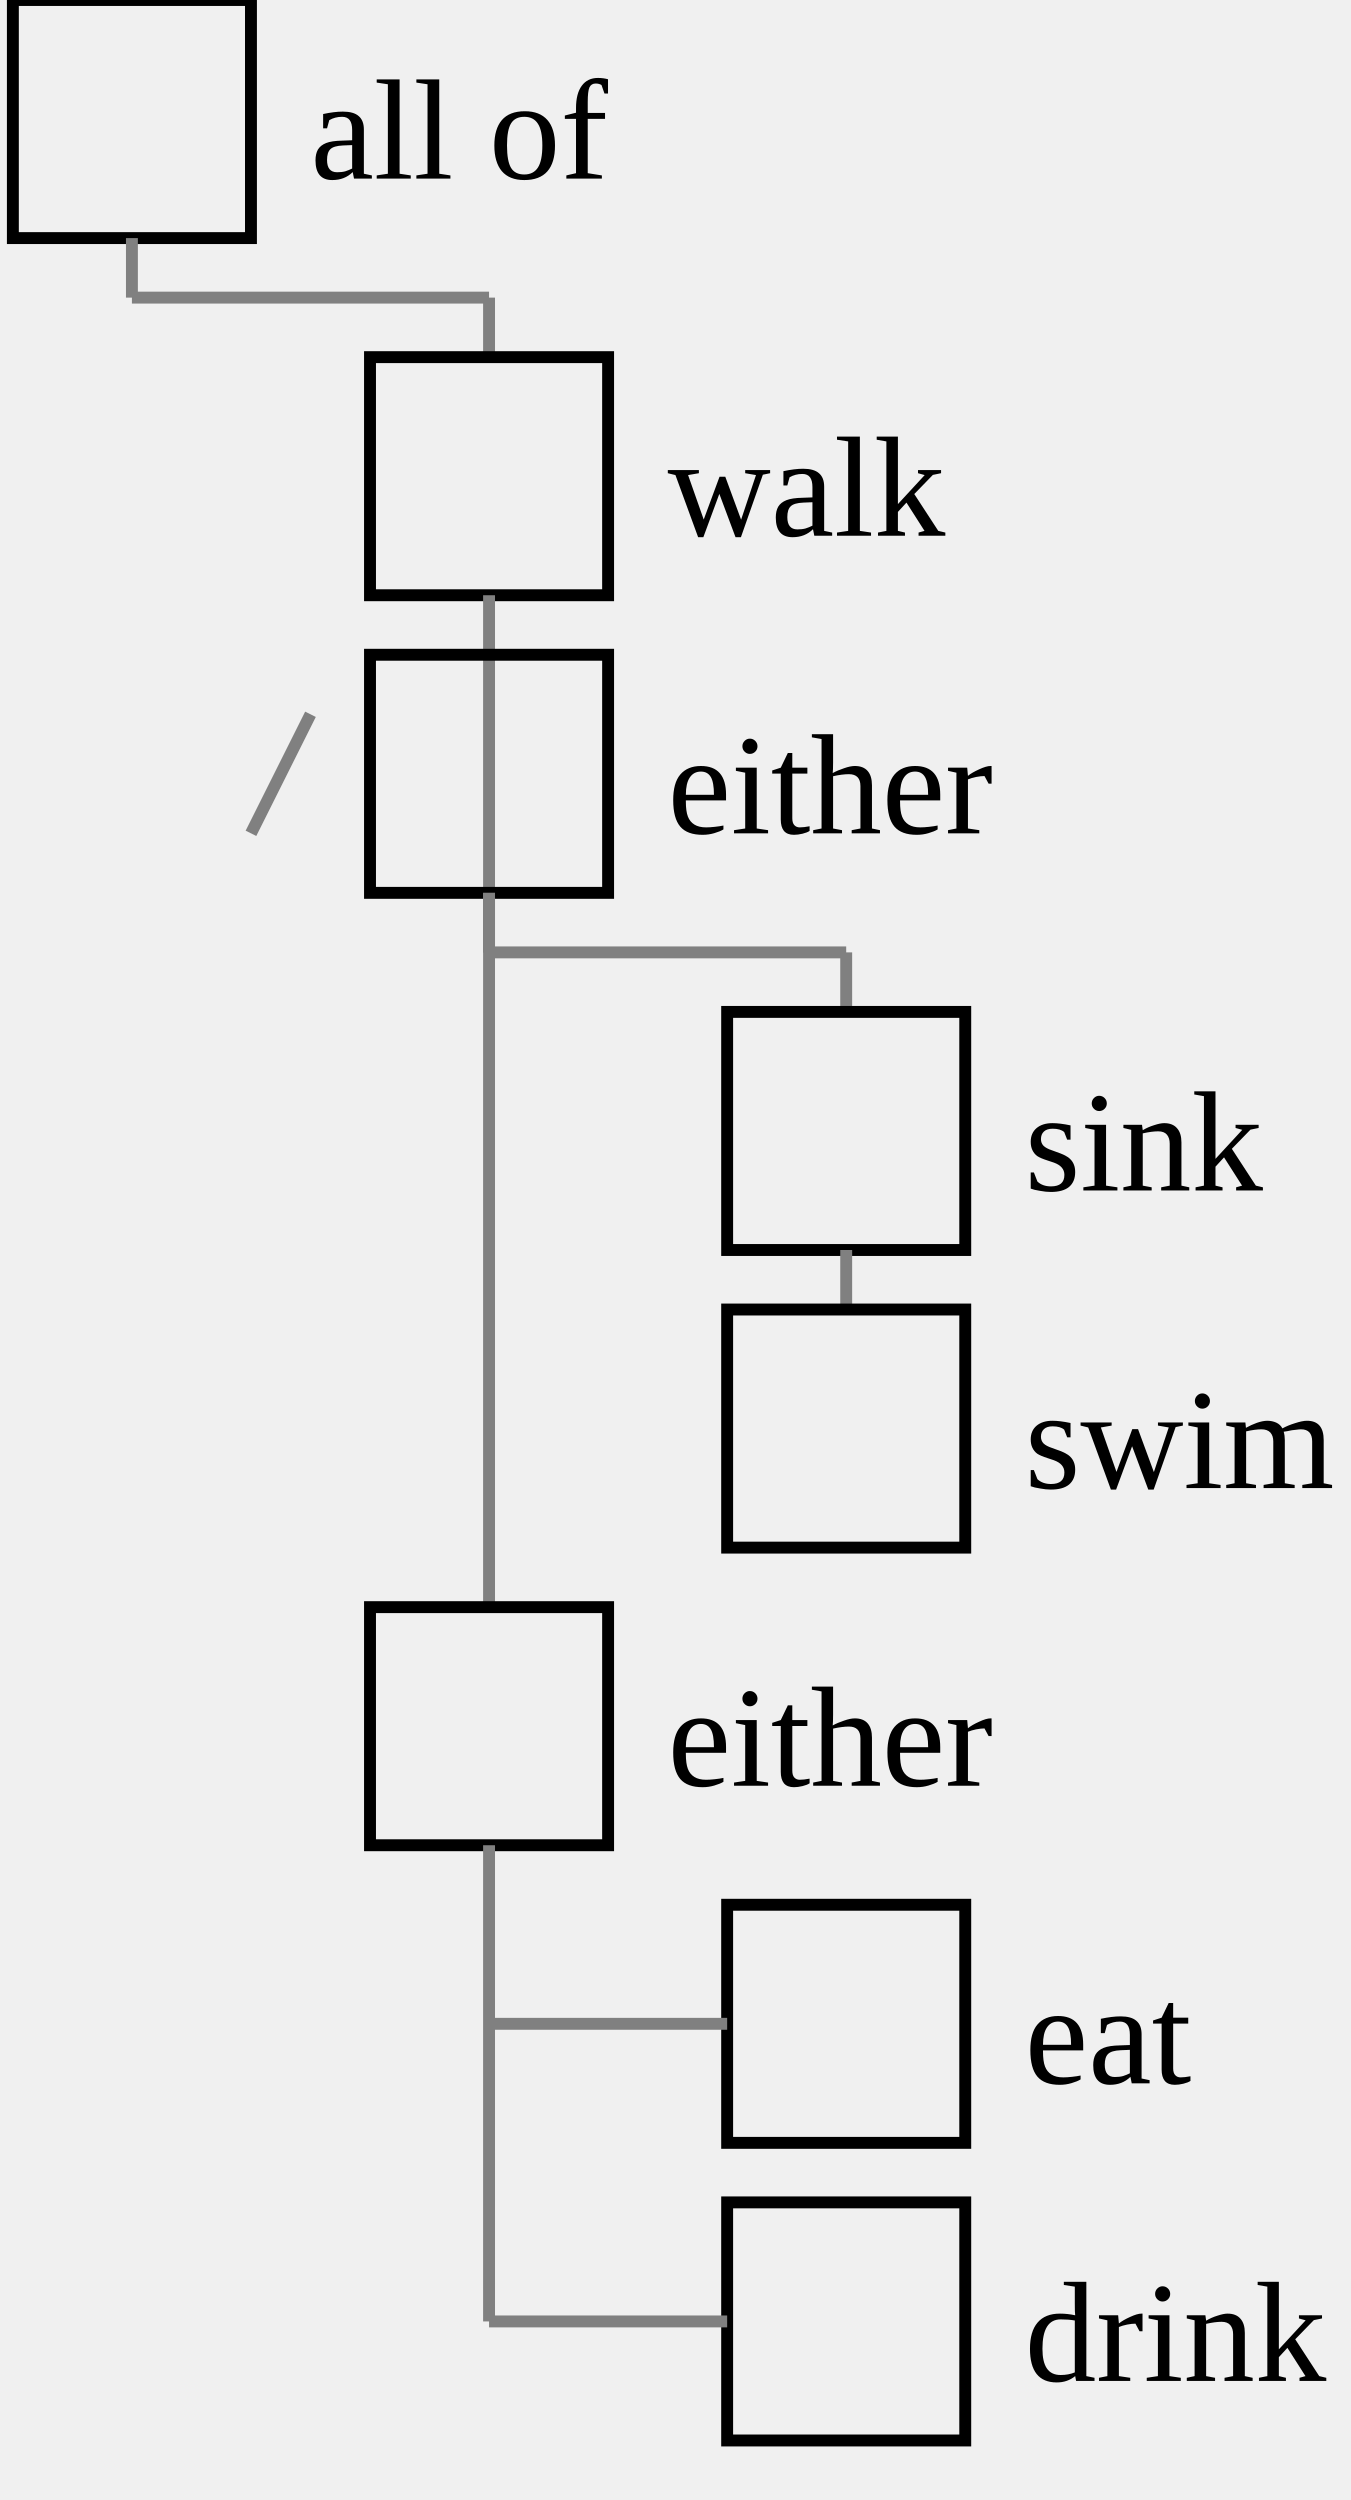
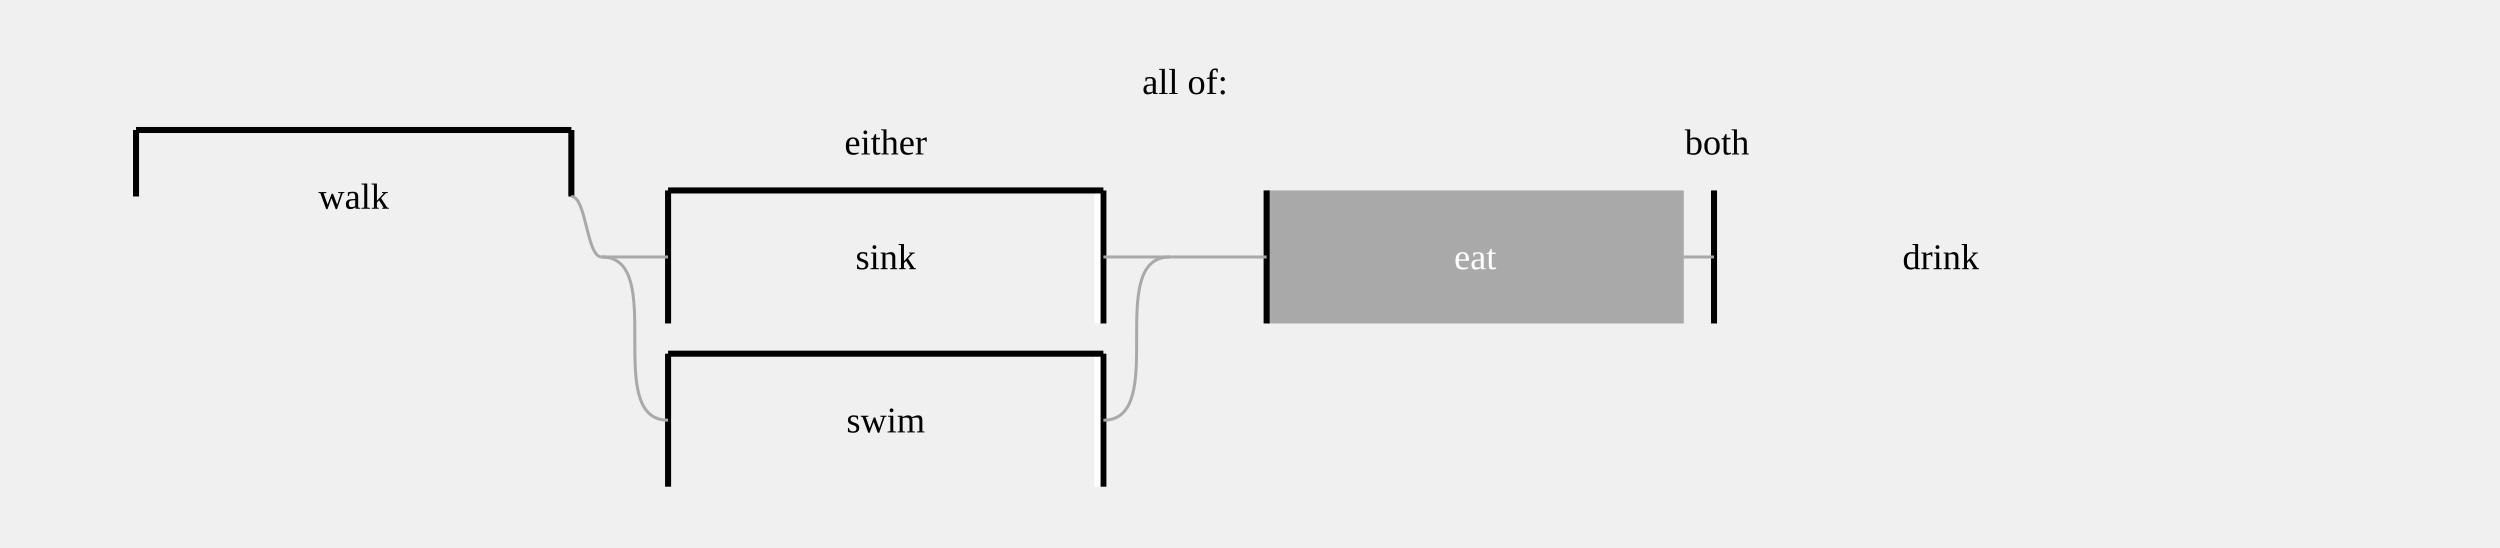
- <svg xmlns="http://www.w3.org/2000/svg" height="210.0" version="1.11.1">
-   <g>
-     <g>
-       <rect height="20.0" width="20.0" stroke="black" fill="none" x="0.0" y="0.0" />
-       <text x="25.0" y="15.0">all of</text>
-     </g>
-     <line x2="10.0" y1="20.0" stroke="grey" y2="25.0" x1="10.0" />
-     <line x2="40.0" y1="25.0" stroke="grey" y2="25.0" x1="10.0" />
-     <line x2="40.0" y1="25.0" stroke="grey" y2="30.0" x1="40.0" />
-     <g transform="translate(30 30)">
-       <g>
-         <rect height="20.0" width="20.0" stroke="black" fill="none" x="0.0" y="0.0" />
-         <text x="25.0" y="15.0">walk</text>
-       </g>
-       <line x2="10.0" y1="20.0" stroke="grey" y2="25.0" x1="10.0" />
-       <g transform="translate(0 25)">
-         <g>
-           <line x2="-10.0" y1="5.0" stroke="grey" y2="15.0" x1="-5.0" />
-           <line x2="10.0" y1="0.0" stroke="grey" y2="25.0" x1="10.0" />
-           <g transform="translate(0 0)">
-             <g>
-               <rect height="20.0" width="20.0" stroke="black" fill="none" x="0.0" y="0.0" />
-               <text x="25.0" y="15.0">either</text>
-             </g>
-             <line x2="10.0" y1="20.0" stroke="grey" y2="25.0" x1="10.0" />
-             <line x2="40.0" y1="25.0" stroke="grey" y2="25.0" x1="10.0" />
-             <line x2="40.0" y1="25.0" stroke="grey" y2="30.0" x1="40.0" />
-             <g transform="translate(30 30)">
-               <g>
-                 <rect height="20.0" width="20.0" stroke="black" fill="none" x="0.0" y="0.0" />
-                 <text x="25.0" y="15.0">sink</text>
-               </g>
-               <line x2="10.0" y1="20.0" stroke="grey" y2="25.0" x1="10.0" />
-               <g transform="translate(0 25)">
-                 <rect height="20.0" width="20.0" stroke="black" fill="none" x="0.0" y="0.0" />
-                 <text x="25.0" y="15.0">swim</text>
-               </g>
-             </g>
-           </g>
-         </g>
-         <line x2="10.0" y1="20.0" stroke="grey" y2="80.0" x1="10.0" />
-         <g transform="translate(0 80)">
-           <g>
-             <rect height="20.0" width="20.0" stroke="black" fill="none" x="0.0" y="0.0" />
-             <text x="25.0" y="15.0">either</text>
-           </g>
-           <line x2="10.0" y1="20.0" stroke="grey" y2="60.0" x1="10.0" />
-           <g transform="translate(30 25)">
-             <g>
-               <rect height="20.0" width="20.0" stroke="black" fill="none" x="0.0" y="0.0" />
-               <text x="25.0" y="15.0">eat</text>
-             </g>
-             <line x2="0.0" y1="10.0" stroke="grey" y2="10.0" x1="-20.0" />
-             <g transform="translate(0 25)">
-               <g>
-                 <rect height="20.0" width="20.0" stroke="black" fill="none" x="0.0" y="0.0" />
-                 <text x="25.0" y="15.0">drink</text>
-               </g>
-               <line x2="0.0" y1="10.0" stroke="grey" y2="10.0" x1="-20.0" />
-             </g>
-           </g>
-         </g>
-       </g>
-     </g>
-   </g>
+ <svg xmlns="http://www.w3.org/2000/svg" width="827" height="181" version="1.11.1">
+   <rect fill="none" stroke="none" x="0" class="textbox" width="144" y="0" transform="translate(22 0)translate(0 20)translate(23 23)" height="44" />
+   <text fill="black" dominant-baseline="central" x="72" y="22" transform="translate(22 0)translate(0 20)translate(23 23)" text-anchor="middle">walk</text>
+   <line stroke="black" class="leftline.half" stroke-width="2px" y1="0" x1="0" y2="22" transform="translate(22 0)translate(0 20)translate(23 23)" x2="0" />
+   <line stroke="black" class="rightline.half" stroke-width="2px" y1="0" x1="144" y2="22" transform="translate(22 0)translate(0 20)translate(23 23)" x2="144" />
+   <line stroke="black" class="topline.full" stroke-width="2px" y1="0" x1="0" y2="0" transform="translate(22 0)translate(0 20)translate(23 23)" x2="144" />
+   <rect fill="none" stroke="none" x="0" class="textbox" width="144" y="0" transform="translate(0 0)translate(0 10)translate(22 -10)translate(0 20)translate(154 0)translate(22 0)translate(0 20)translate(23 23)" height="44" />
+   <text fill="black" dominant-baseline="central" x="72" y="22" transform="translate(0 0)translate(0 10)translate(22 -10)translate(0 20)translate(154 0)translate(22 0)translate(0 20)translate(23 23)" text-anchor="middle">sink</text>
+   <line stroke="black" class="leftline.full" stroke-width="2px" y1="0" x1="0" y2="44" transform="translate(0 0)translate(0 10)translate(22 -10)translate(0 20)translate(154 0)translate(22 0)translate(0 20)translate(23 23)" x2="0" />
+   <line stroke="black" class="rightline.full" stroke-width="2px" y1="0" x1="144" y2="44" transform="translate(0 0)translate(0 10)translate(22 -10)translate(0 20)translate(154 0)translate(22 0)translate(0 20)translate(23 23)" x2="144" />
+   <line stroke="white" class="rightline.full" stroke-width="2px" y1="0" x1="142" y2="44" transform="translate(0 0)translate(0 10)translate(22 -10)translate(0 20)translate(154 0)translate(22 0)translate(0 20)translate(23 23)" x2="142" />
+   <line stroke="black" class="topline.full" stroke-width="2px" y1="0" x1="0" y2="0" transform="translate(0 0)translate(0 10)translate(22 -10)translate(0 20)translate(154 0)translate(22 0)translate(0 20)translate(23 23)" x2="144" />
+   <path fill="none" stroke="darkgrey" class="v_connector_in" d="M -22,32 C 0,32 -22,32 0 32" transform="translate(22 -10)translate(0 20)translate(154 0)translate(22 0)translate(0 20)translate(23 23)" />
+   <path fill="none" stroke="darkgrey" class="v_connector_out" d="M 166,32 C 144,32 166,32 144 32" transform="translate(22 -10)translate(0 20)translate(154 0)translate(22 0)translate(0 20)translate(23 23)" />
+   <rect fill="none" stroke="none" x="0" class="textbox" width="144" y="0" transform="translate(0 0)translate(0 64)translate(22 -10)translate(0 20)translate(154 0)translate(22 0)translate(0 20)translate(23 23)" height="44" />
+   <text fill="black" dominant-baseline="central" x="72" y="22" transform="translate(0 0)translate(0 64)translate(22 -10)translate(0 20)translate(154 0)translate(22 0)translate(0 20)translate(23 23)" text-anchor="middle">swim</text>
+   <line stroke="black" class="leftline.full" stroke-width="2px" y1="0" x1="0" y2="44" transform="translate(0 0)translate(0 64)translate(22 -10)translate(0 20)translate(154 0)translate(22 0)translate(0 20)translate(23 23)" x2="0" />
+   <line stroke="black" class="rightline.full" stroke-width="2px" y1="0" x1="144" y2="44" transform="translate(0 0)translate(0 64)translate(22 -10)translate(0 20)translate(154 0)translate(22 0)translate(0 20)translate(23 23)" x2="144" />
+   <line stroke="white" class="rightline.full" stroke-width="2px" y1="0" x1="142" y2="44" transform="translate(0 0)translate(0 64)translate(22 -10)translate(0 20)translate(154 0)translate(22 0)translate(0 20)translate(23 23)" x2="142" />
+   <line stroke="black" class="topline.full" stroke-width="2px" y1="0" x1="0" y2="0" transform="translate(0 0)translate(0 64)translate(22 -10)translate(0 20)translate(154 0)translate(22 0)translate(0 20)translate(23 23)" x2="144" />
+   <path fill="none" stroke="darkgrey" class="v_connector_in" d="M -22,32 C 0,32 -22,86 0 86" transform="translate(22 -10)translate(0 20)translate(154 0)translate(22 0)translate(0 20)translate(23 23)" />
+   <path fill="none" stroke="darkgrey" class="v_connector_out" d="M 166,32 C 144,32 166,86 144 86" transform="translate(22 -10)translate(0 20)translate(154 0)translate(22 0)translate(0 20)translate(23 23)" />
+   <text dominant-baseline="hanging" x="78" transform="translate(16 0)translate(154 0)translate(22 0)translate(0 20)translate(23 23)" text-anchor="middle">either</text>
+   <path fill="none" stroke="darkgrey" class="h_connector" d="M 144,22 c 5,0 5,20 10 20" transform="translate(22 0)translate(0 20)translate(23 23)" />
+   <rect fill="darkgrey" stroke="none" x="0" class="textbox" width="138" y="0" transform="translate(22 0)translate(0 20)translate(352 0)translate(22 0)translate(0 20)translate(23 23)" height="44" />
+   <text fill="white" dominant-baseline="central" x="69" y="22" transform="translate(22 0)translate(0 20)translate(352 0)translate(22 0)translate(0 20)translate(23 23)" text-anchor="middle">eat</text>
+   <line stroke="black" class="leftline.full" stroke-width="2px" y1="0" x1="0" y2="44" transform="translate(22 0)translate(0 20)translate(352 0)translate(22 0)translate(0 20)translate(23 23)" x2="0" />
+   <rect fill="none" stroke="none" x="0" class="textbox" width="150" y="0" transform="translate(148 0)translate(22 0)translate(0 20)translate(352 0)translate(22 0)translate(0 20)translate(23 23)" height="44" />
+   <text fill="black" dominant-baseline="central" x="75" y="22" transform="translate(148 0)translate(22 0)translate(0 20)translate(352 0)translate(22 0)translate(0 20)translate(23 23)" text-anchor="middle">drink</text>
+   <line stroke="black" class="leftline.full" stroke-width="2px" y1="0" x1="0" y2="44" transform="translate(148 0)translate(22 0)translate(0 20)translate(352 0)translate(22 0)translate(0 20)translate(23 23)" x2="0" />
+   <path fill="none" stroke="darkgrey" class="h_connector" d="M 138,22 c 5,0 5,0 10 0" transform="translate(22 0)translate(0 20)translate(352 0)translate(22 0)translate(0 20)translate(23 23)" />
+   <text dominant-baseline="hanging" x="72" transform="translate(99 0)translate(352 0)translate(22 0)translate(0 20)translate(23 23)" text-anchor="middle">both</text>
+   <path fill="none" stroke="darkgrey" class="h_connector" d="M 342,42 c 16,0 16,0 32 0" transform="translate(22 0)translate(0 20)translate(23 23)" />
+   <text dominant-baseline="hanging" x="81" transform="translate(288 0)translate(23 23)" text-anchor="middle">all of:</text>
</svg>
